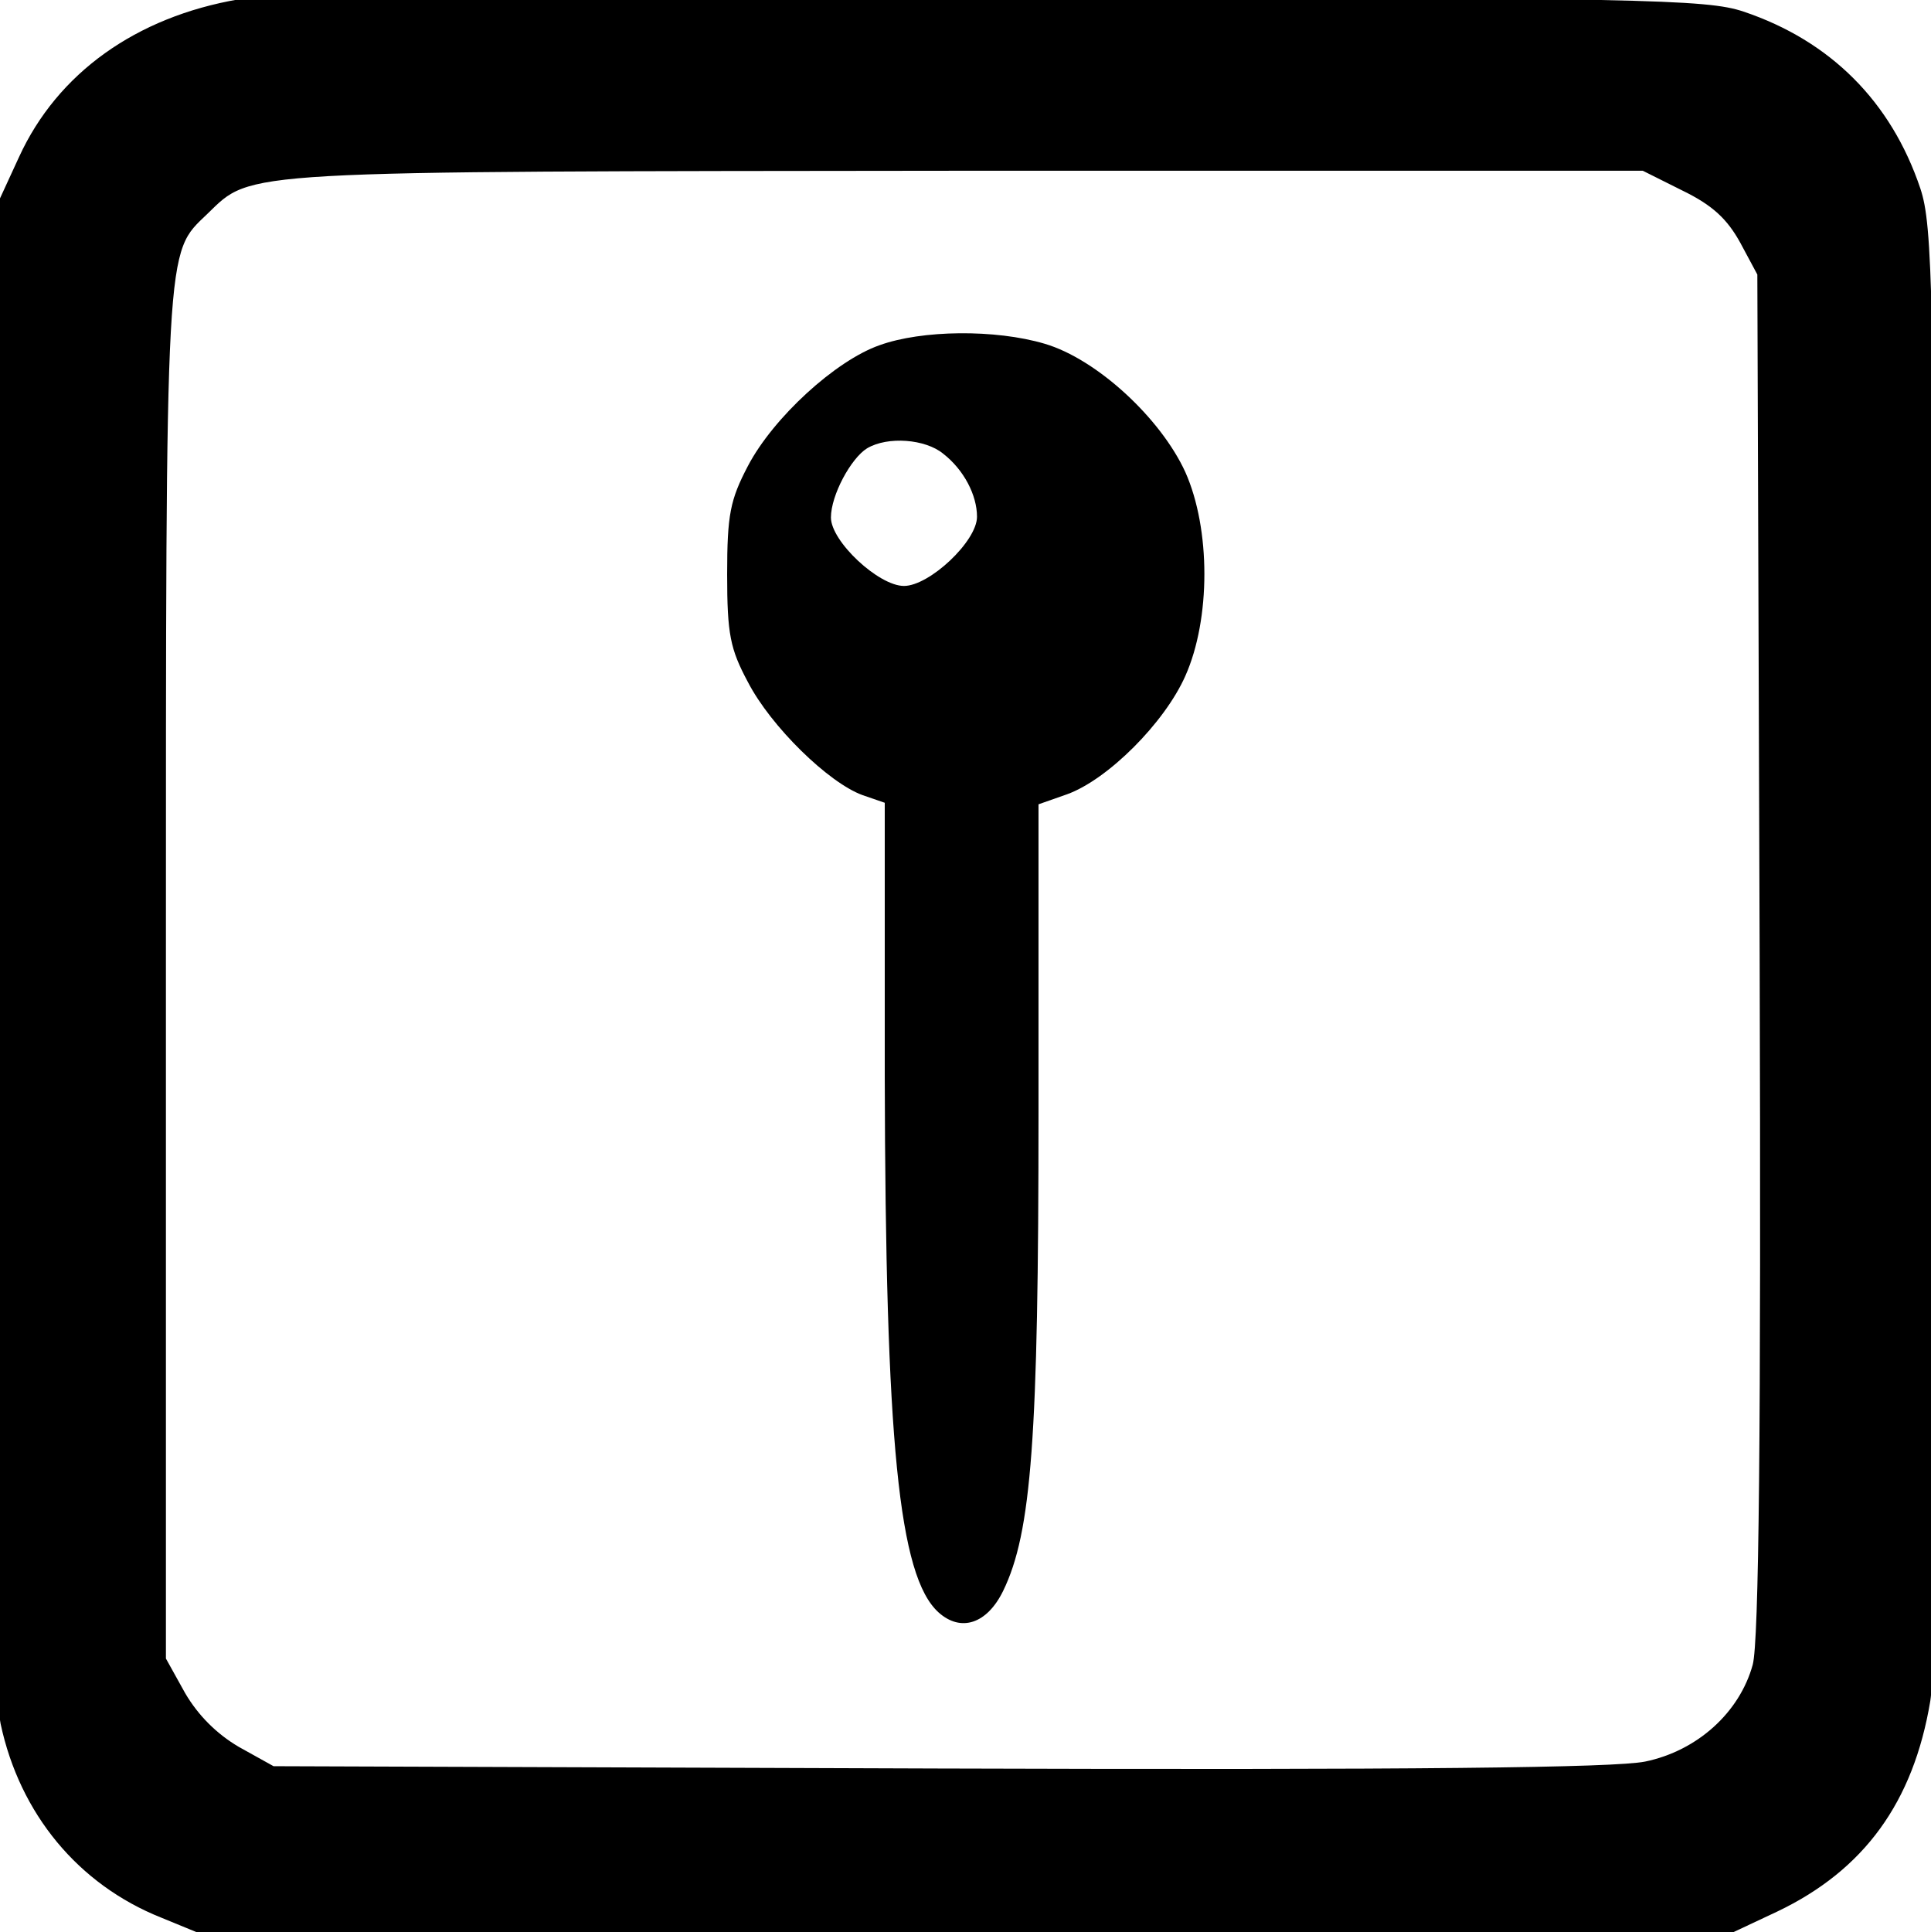
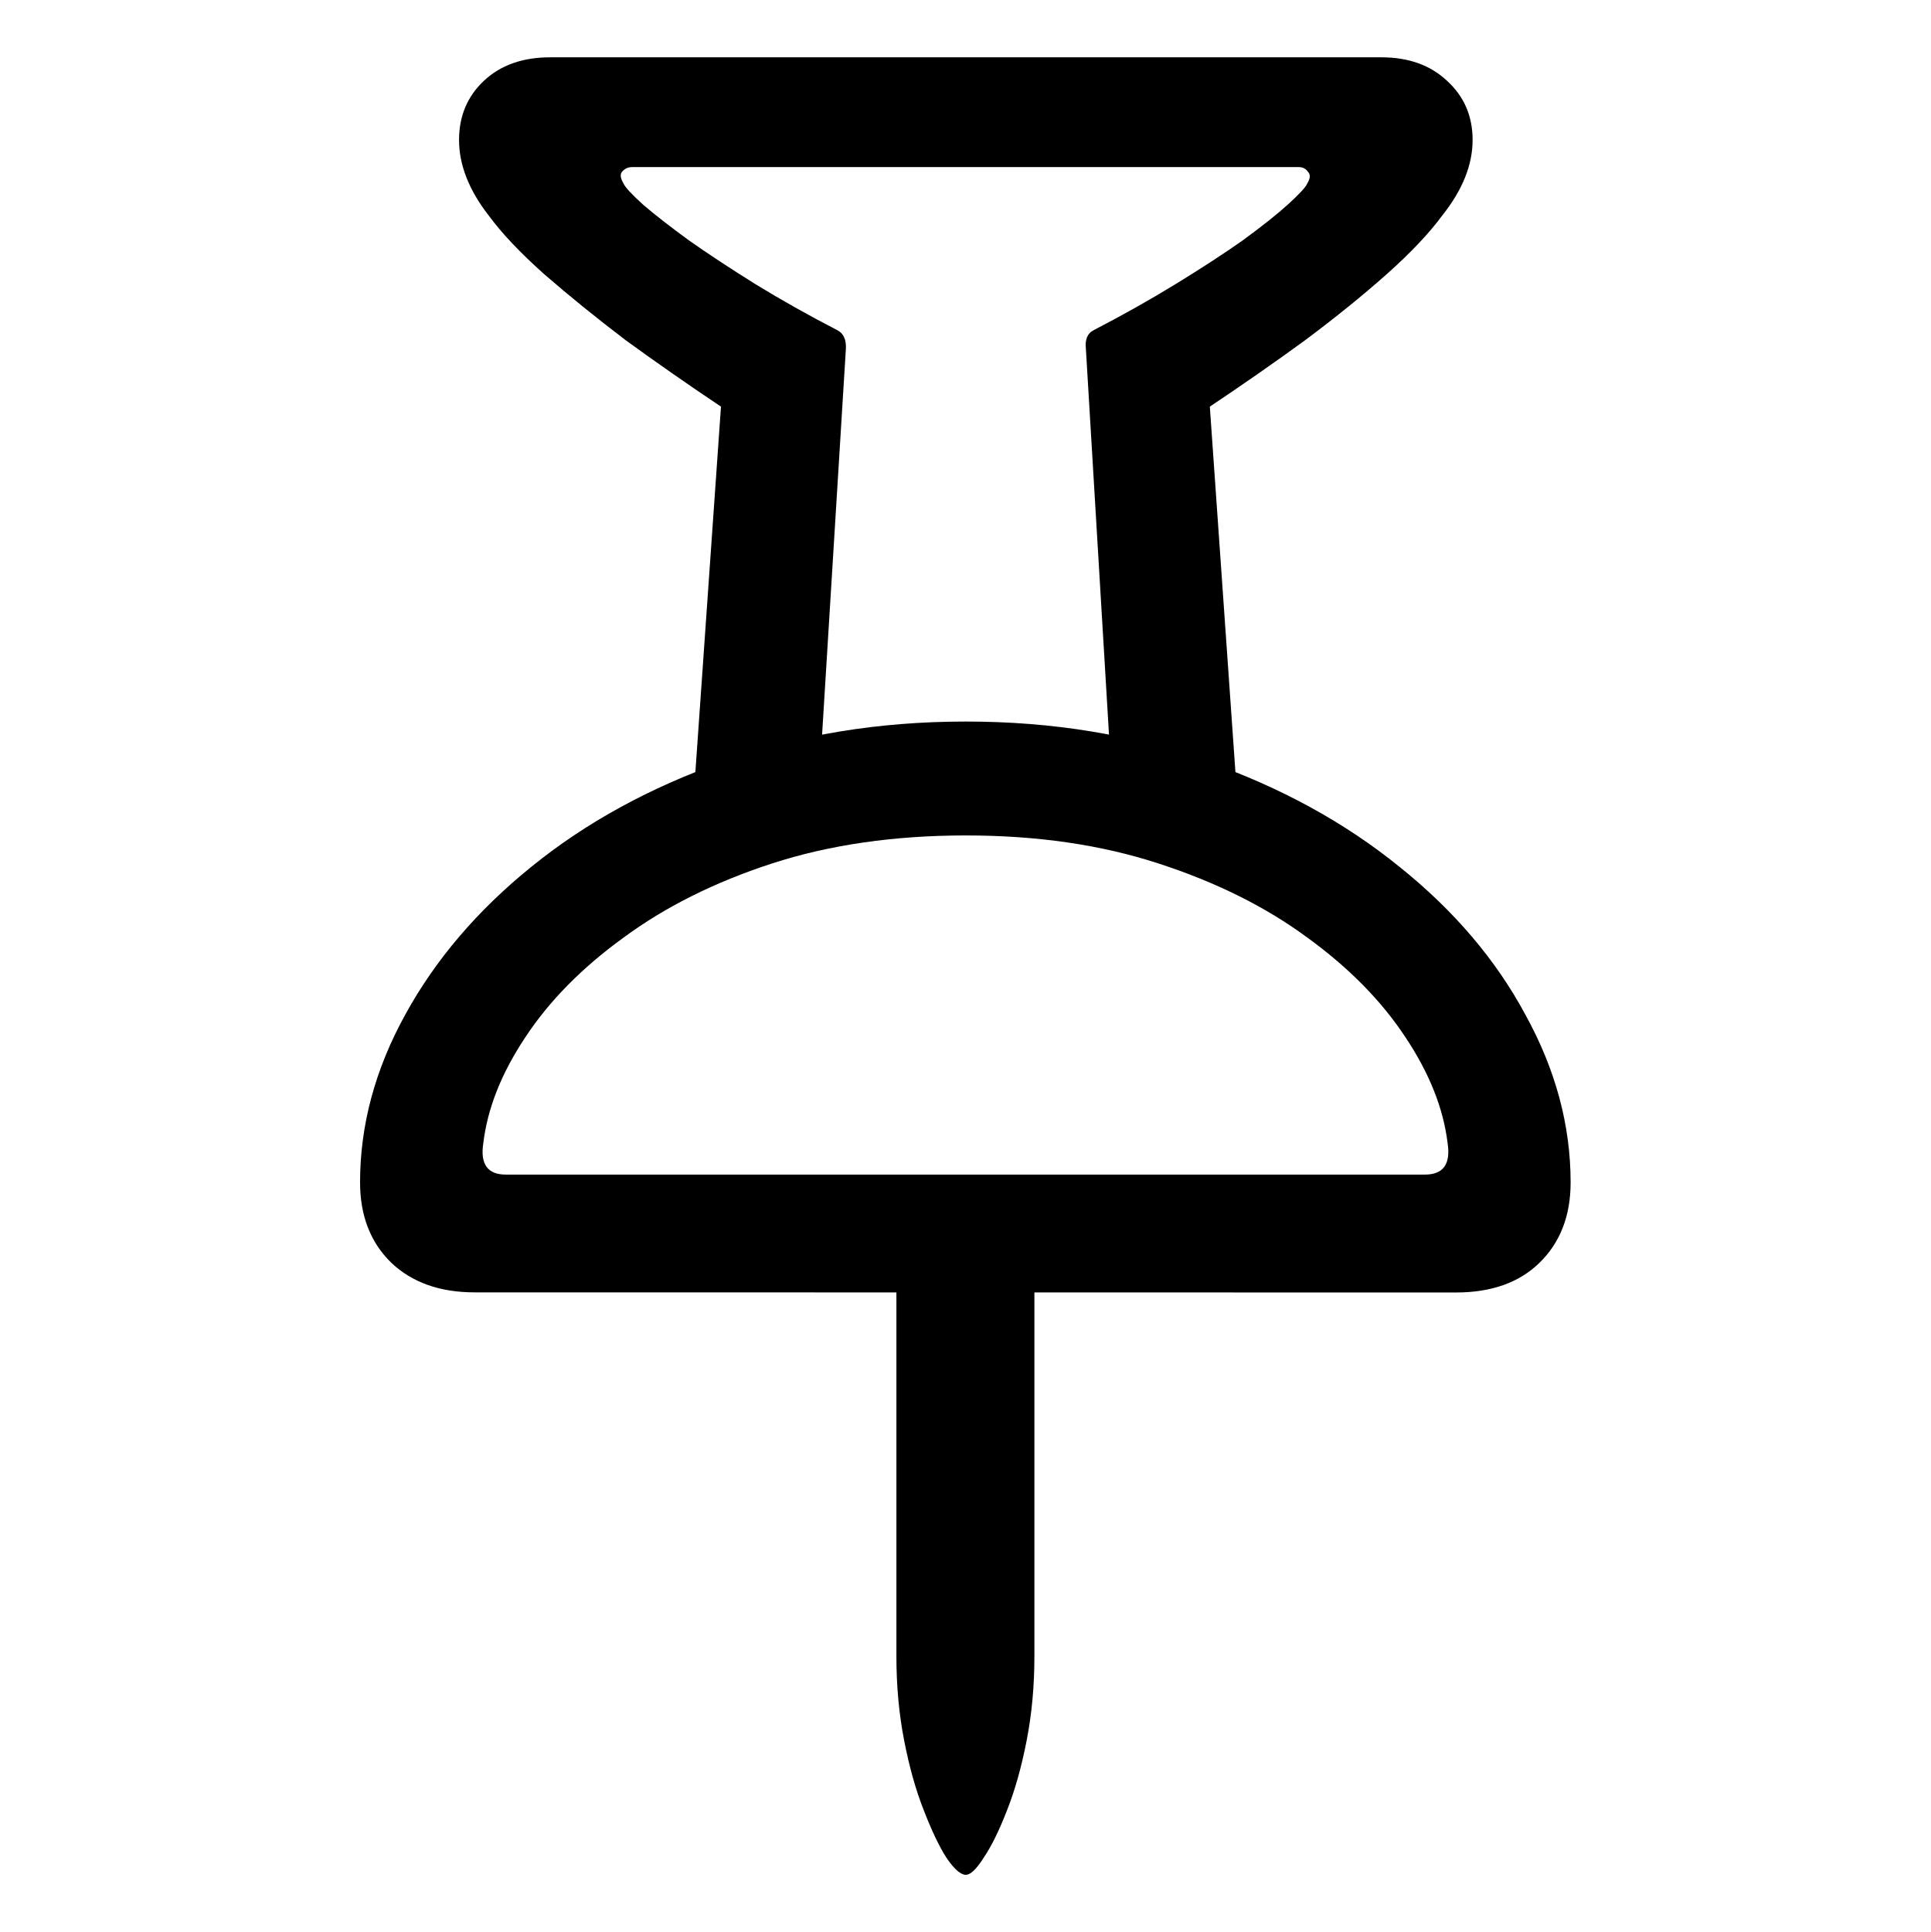
<svg xmlns="http://www.w3.org/2000/svg" version="1.1" viewBox="0 0 15.938 15.945" id="svg2">
  <defs id="defs2" />
-   <g id="g4" transform="matrix(0.06345744,0,0,0.06345744,-7.165491,-7.284502)">
-     <path d="m 144,114.7 c -13.4,2.3 -23.6,9.6 -28.6,20.5 l -2.9,6.3 -0.3,96 c -0.2,70.3 0,97.5 0.8,101.5 2.5,11.7 10.1,20.9 20.9,25.2 l 5.6,2.3 h 99 99 l 6.6,-3.1 c 11.3,-5.4 17.7,-14.2 19.9,-27.4 0.7,-4.4 1,-35.9 0.8,-99 -0.3,-85.1 -0.5,-92.9 -2.1,-97.7 -3.8,-11.3 -11.7,-19.2 -23,-23 -4.8,-1.6 -12.6,-1.8 -99.2,-1.9 -51.7,-0.1 -95.1,0 -96.5,0.3 z m 187.8,24.9 c 3.9,1.9 5.8,3.7 7.5,6.8 l 2.2,4.1 0.3,88.3 c 0.2,62.7 -0.1,89.5 -0.9,92.5 -1.7,6.2 -7.2,11.2 -14,12.6 -4,0.8 -29.6,1.1 -92,0.9 L 148.5,344.5 144,342 c -2.9,-1.7 -5.3,-4.1 -7,-7 l -2.5,-4.5 v -89 c 0,-96.2 -0.1,-93.6 5.4,-98.9 5.9,-5.7 3.2,-5.5 98.7,-5.6 h 88 z" id="path1" style="fill:#000000;stroke:none;stroke-width:0.1" />
-     <path d="m 227.3,159.7 c -5.7,2 -13.8,9.4 -17.1,15.7 -2.3,4.4 -2.7,6.3 -2.7,14.1 0,7.8 0.4,9.7 2.7,14 3,5.8 10.5,13.1 14.9,14.7 l 2.9,1 v 35.6 c 0.1,47.5 1.8,65 7,69.7 2.9,2.6 6.3,1.5 8.4,-2.8 3.7,-7.6 4.6,-19.9 4.6,-62.2 v -40.1 l 3.7,-1.3 c 5.3,-1.9 12.7,-9.3 15.4,-15.4 3.3,-7.4 3.3,-19.1 0,-26.5 -3.2,-7 -11.5,-14.7 -18.3,-16.7 -6.4,-1.9 -16,-1.8 -21.5,0.2 z m 8.3,14.1 c 2.7,2.1 4.4,5.4 4.4,8.2 0,3.2 -6.2,9 -9.5,9 -3.3,0 -9.5,-5.8 -9.5,-8.9 0,-2.9 2.6,-7.7 4.7,-9 2.7,-1.6 7.6,-1.2 9.9,0.7 z" id="path2" style="fill:#000000;stroke:none;stroke-width:0.1" />
-   </g>
+   <path d="m 7.972,15.473 q -0.064,0 -0.161,-0.142 -0.09,-0.142 -0.187,-0.393 -0.097,-0.245 -0.161,-0.573 -0.064,-0.328 -0.064,-0.695 v -3.533 h 1.139 v 3.533 q 0,0.367 -0.064,0.695 -0.064,0.328 -0.161,0.573 -0.097,0.251 -0.193,0.393 -0.09,0.142 -0.148,0.142 z M 3.918,10.666 q -0.431,0 -0.689,-0.245 Q 2.972,10.17 2.972,9.758 q 0,-0.708 0.373,-1.384 Q 3.718,7.693 4.388,7.152 5.063,6.605 5.977,6.283 6.891,5.955 7.972,5.955 q 1.081,0 1.988,0.328 0.914,0.322 1.589,0.869 0.676,0.541 1.042,1.223 0.373,0.676 0.373,1.384 0,0.412 -0.257,0.663 -0.251,0.245 -0.689,0.245 z M 4.175,9.694 h 7.587 q 0.225,0 0.187,-0.257 Q 11.897,9.005 11.601,8.561 11.305,8.111 10.791,7.738 10.276,7.358 9.561,7.126 8.854,6.895 7.972,6.895 q -0.888,0 -1.602,0.232 Q 5.662,7.358 5.147,7.738 4.632,8.111 4.336,8.561 4.04,9.005 3.989,9.437 3.95,9.694 4.175,9.694 Z M 3.789,1.155 q 0,-0.296 0.206,-0.489 Q 4.201,0.473 4.542,0.473 h 6.86 q 0.335,0 0.541,0.193 0.212,0.193 0.212,0.489 0,0.309 -0.251,0.624 Q 11.743,1.998 11.447,2.262 11.151,2.525 10.771,2.809 10.392,3.085 9.986,3.356 L 10.224,6.753 H 9.195 L 8.963,2.879 Q 8.95,2.764 9.027,2.725 9.388,2.538 9.703,2.345 10.018,2.152 10.256,1.985 q 0.238,-0.174 0.373,-0.296 0.142,-0.129 0.161,-0.174 0.039,-0.064 0.006,-0.097 -0.026,-0.039 -0.077,-0.039 H 5.218 q -0.051,0 -0.084,0.039 -0.026,0.032 0.013,0.097 0.019,0.045 0.161,0.174 0.142,0.122 0.38,0.296 0.238,0.167 0.547,0.36 0.315,0.193 0.676,0.38 0.077,0.039 0.071,0.154 L 6.743,6.753 H 5.713 L 5.951,3.356 Q 5.546,3.085 5.166,2.809 4.793,2.525 4.491,2.262 4.195,1.998 4.034,1.779 3.789,1.464 3.789,1.155 Z" id="text1" style="font-size:13.179px;font-family:'SF Pro';-inkscape-font-specification:'SF Pro';text-align:center;text-anchor:middle;stroke-width:1.098;stroke-linecap:round;stroke-opacity:0.501" aria-label="􀎦" />
</svg>
